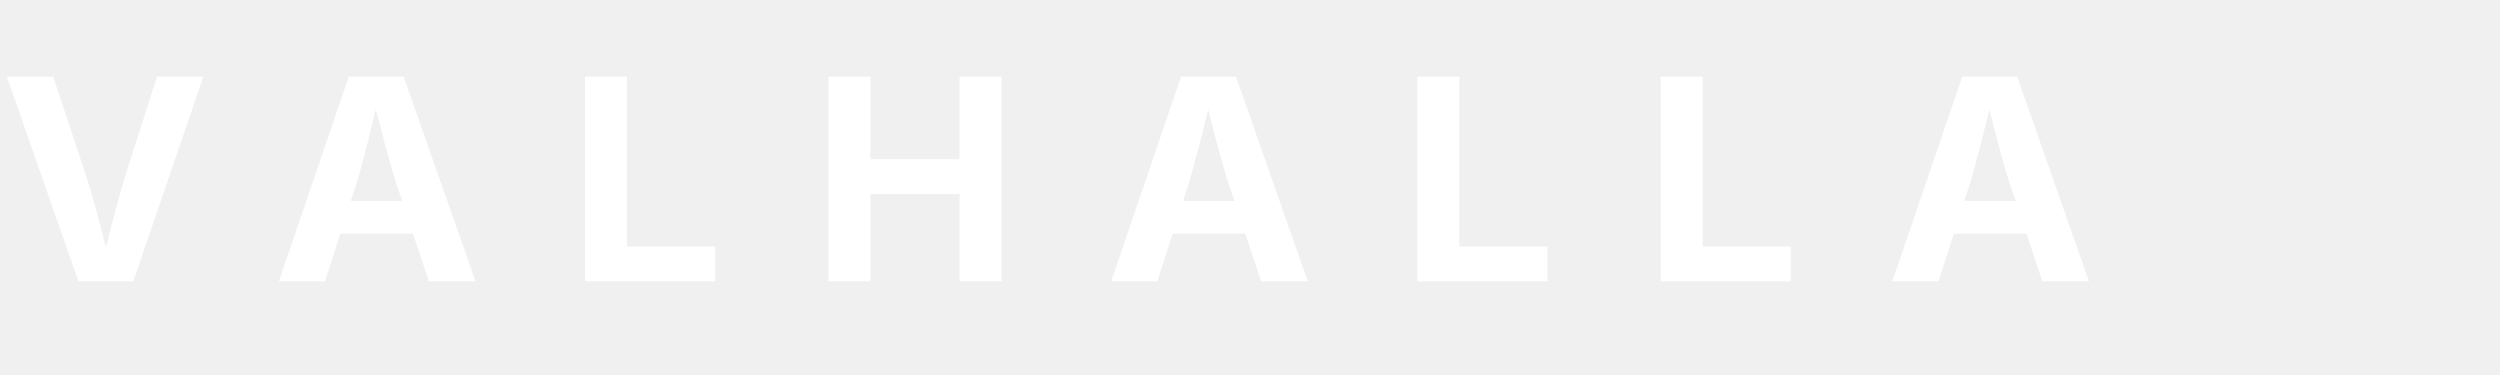
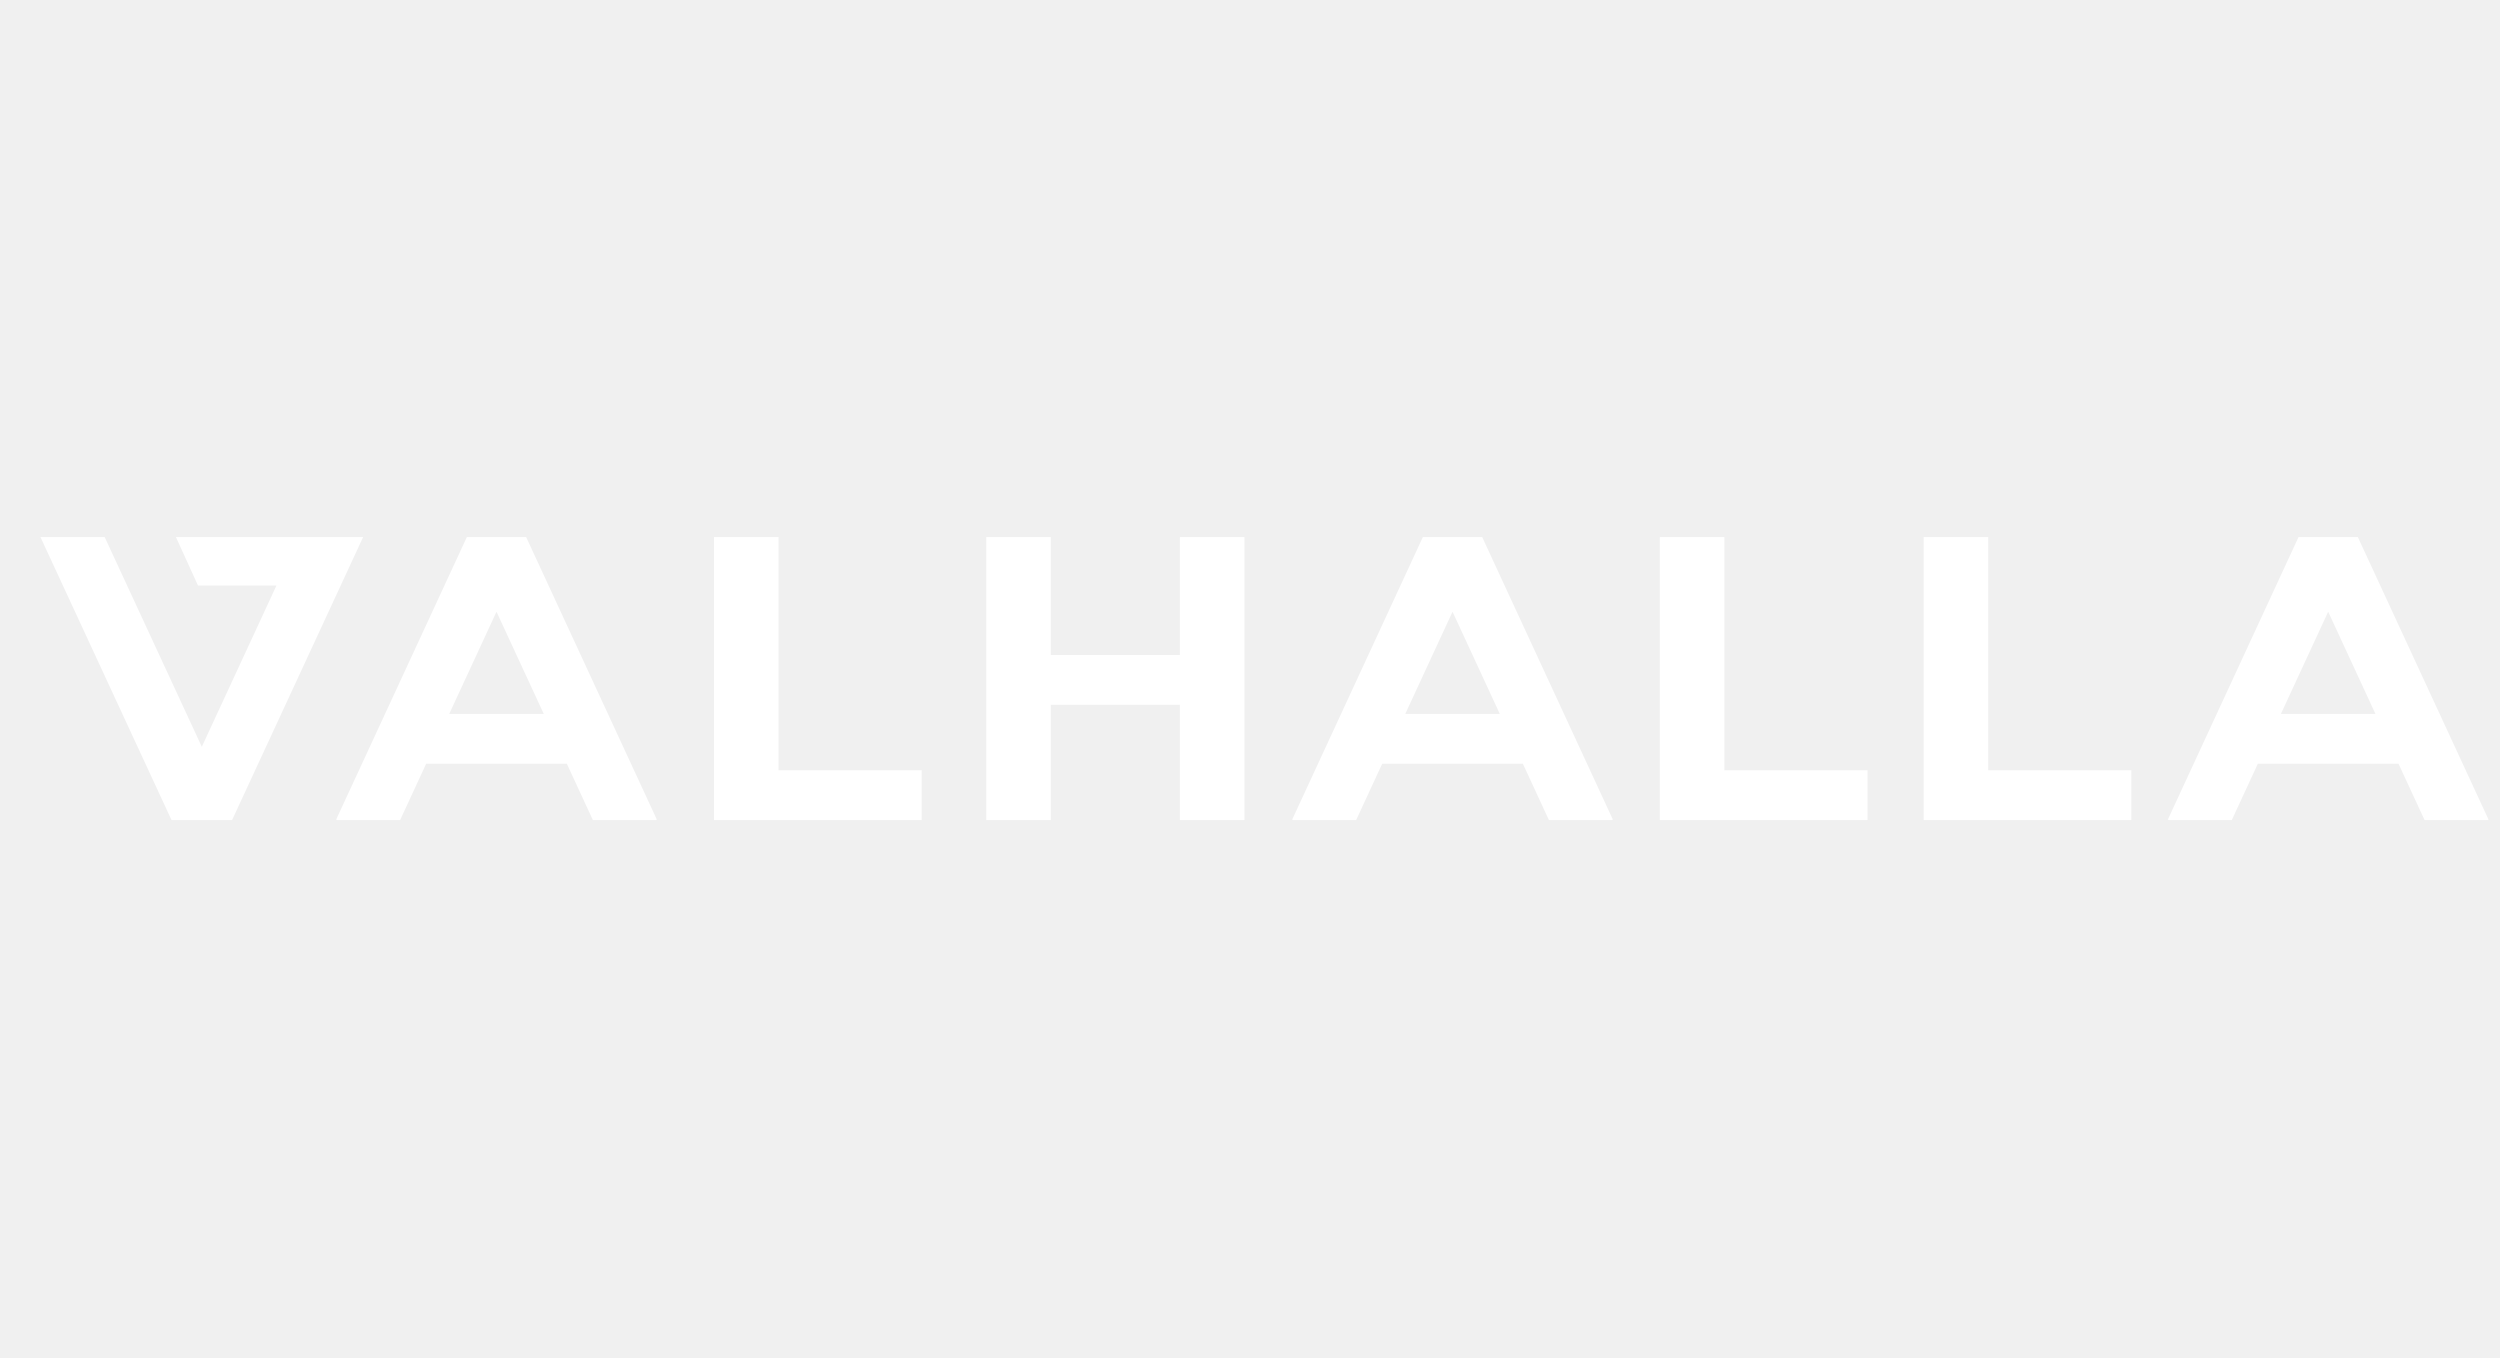
- <svg xmlns="http://www.w3.org/2000/svg" width="160" height="24" viewBox="0 0 160 24" fill="none">
-   <text x="0" y="18" fill="white" font-family="'Inter', 'Segoe UI', sans-serif" font-size="18" font-weight="700" letter-spacing="0.3em">VALHALLA</text>
+ <svg xmlns="http://www.w3.org/2000/svg" width="140" height="76" viewBox="0 0 140 76" fill="none">
+   <path d="M11.301 41.821L15.311 33.158H15.309L15.314 33.151L15.48 32.791H11.088L9.852 30.077H20.335L12.997 45.923H9.605L2.266 30.077H5.862L11.301 41.821Z" fill="white" />
+   <path fill-rule="evenodd" clip-rule="evenodd" d="M36.785 45.899L36.725 45.923H33.201L31.742 42.768H23.866L22.407 45.923H18.883L18.823 45.899L26.143 30.077H29.465L36.785 45.899ZM25.156 39.981H30.452L27.804 34.257L25.156 39.981Z" fill="white" />
+   <path d="M43.599 43.135H51.615V45.923H39.984V30.077H43.599V43.135Z" fill="white" />
+   <path d="M58.845 36.679H66.074V30.077H69.689V45.923H66.074V39.467H58.845V45.923H55.23V30.077H58.845V36.679Z" fill="white" />
+   <path fill-rule="evenodd" clip-rule="evenodd" d="M90.322 45.899L90.263 45.923H86.739L85.28 42.768H77.404L75.945 45.923H72.421L72.361 45.899L79.68 30.077H83.003L90.322 45.899ZM78.694 39.981H83.99L81.342 34.257L78.694 39.981Z" fill="white" />
+   <path d="M96.565 43.135H104.581V45.923H92.95V30.077H96.565V43.135Z" fill="white" />
+   <path d="M111.339 43.135H119.355V45.923H107.724V30.077H111.339V43.135Z" fill="white" />
+   <path fill-rule="evenodd" clip-rule="evenodd" d="M139.359 45.899L139.299 45.923H135.776L134.316 42.768H126.44L124.981 45.923H121.457L121.398 45.899L128.717 30.077H132.04L139.359 45.899ZM127.73 39.981H133.026L130.378 34.257L127.73 39.981Z" fill="white" />
</svg>
